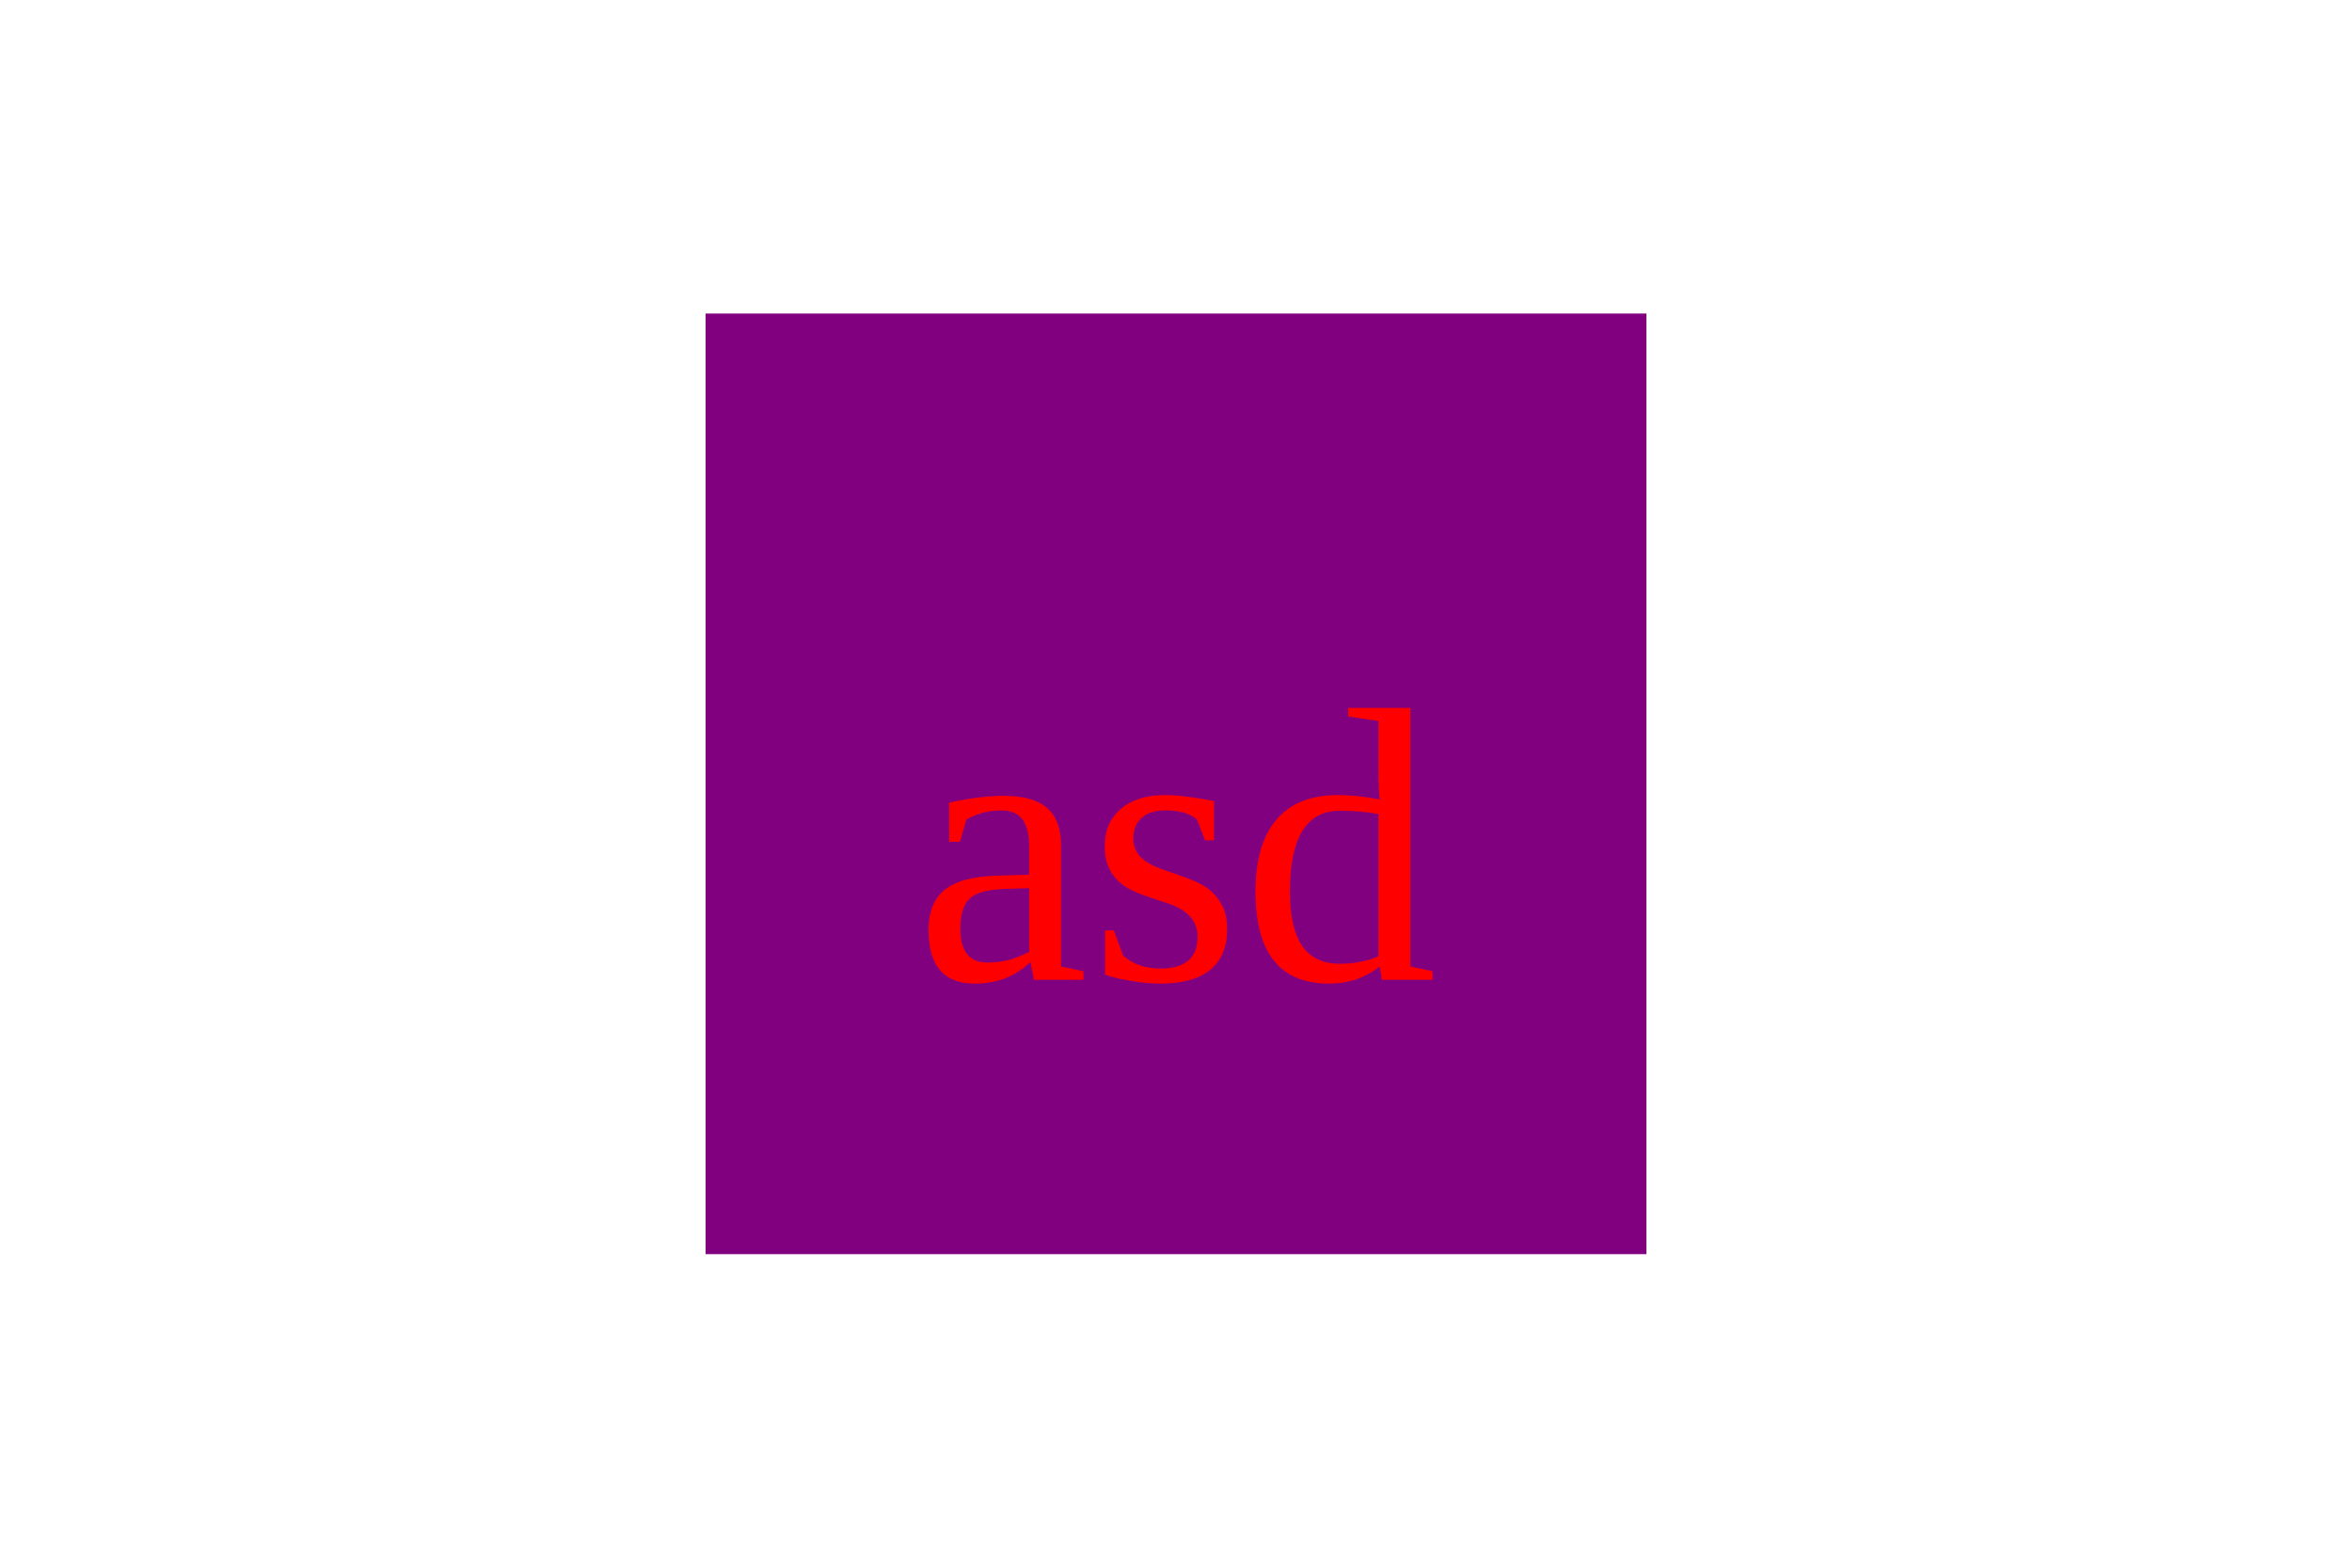
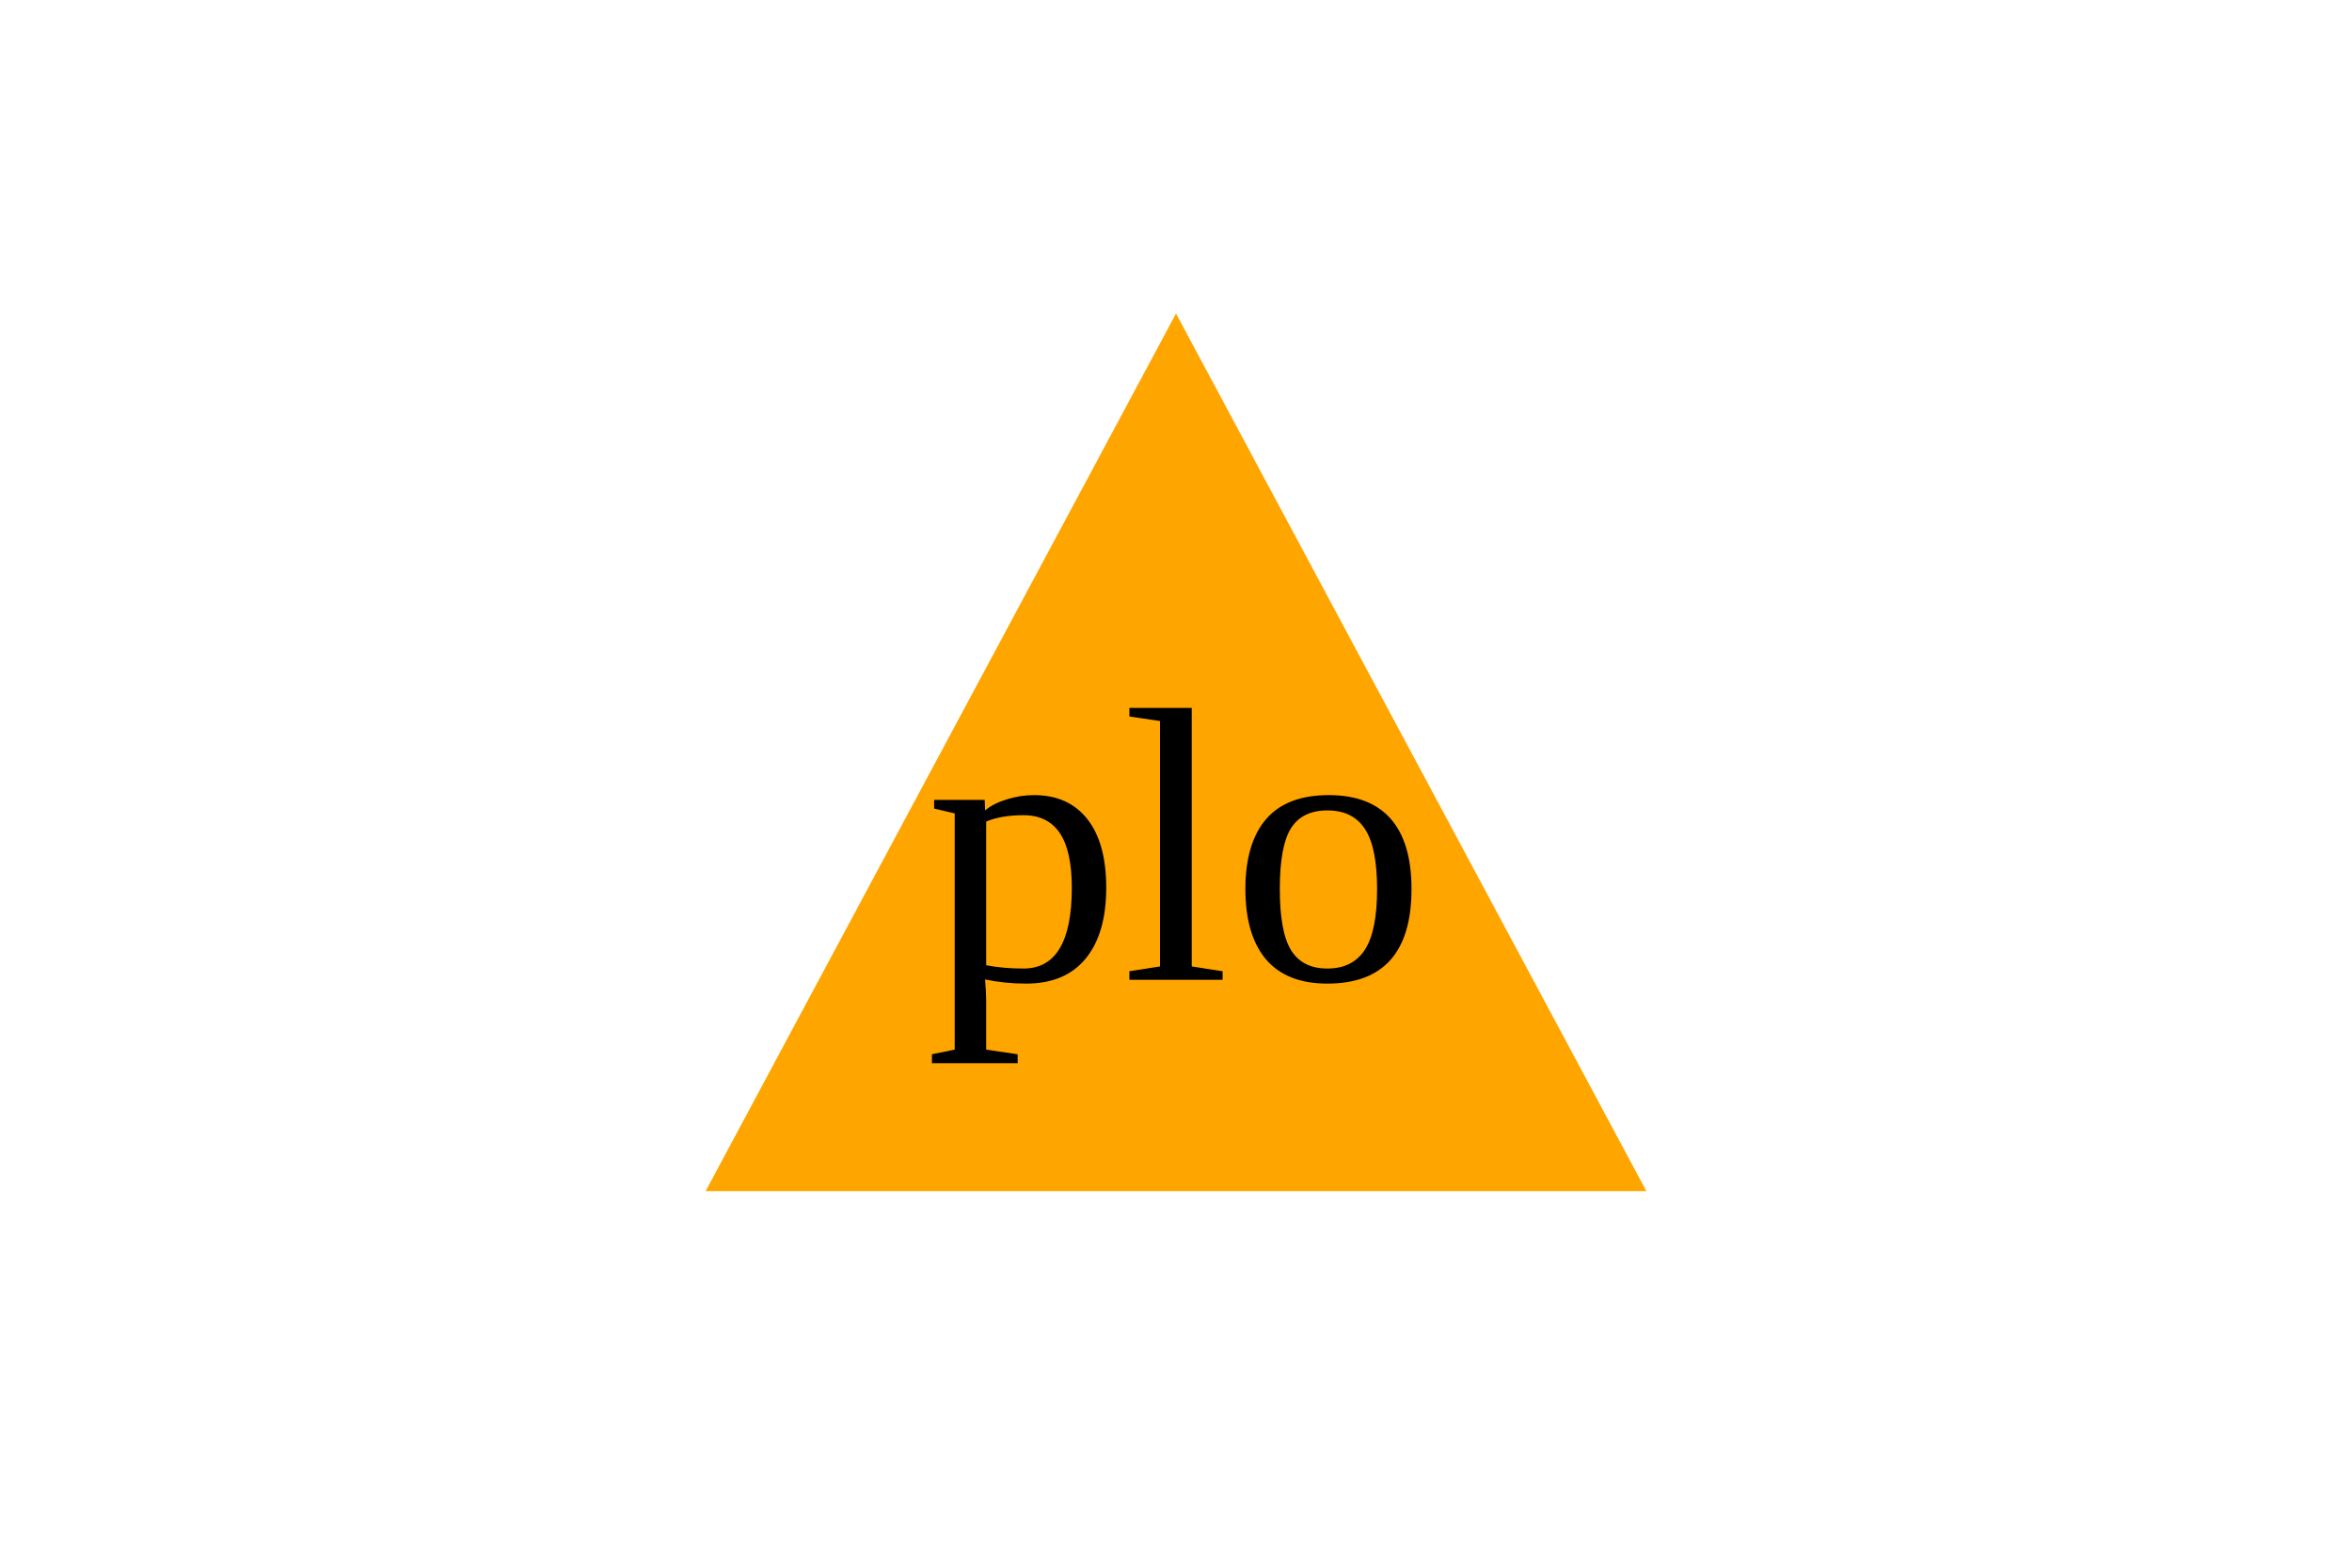
<svg xmlns="http://www.w3.org/2000/svg" width="300" height="200" version="1.1">
-   <rect x="90" y="40" width="120" height="120" fill="purple" />
-   <text x="150" y="125" font-size="50" text-anchor="middle" fill="red">asd</text>
+   <polygon points="150,40 90,151.962 210,151.962" fill="orange" />
+   <text x="150" y="125" font-size="50" text-anchor="middle" fill="black">plo</text>
</svg>
